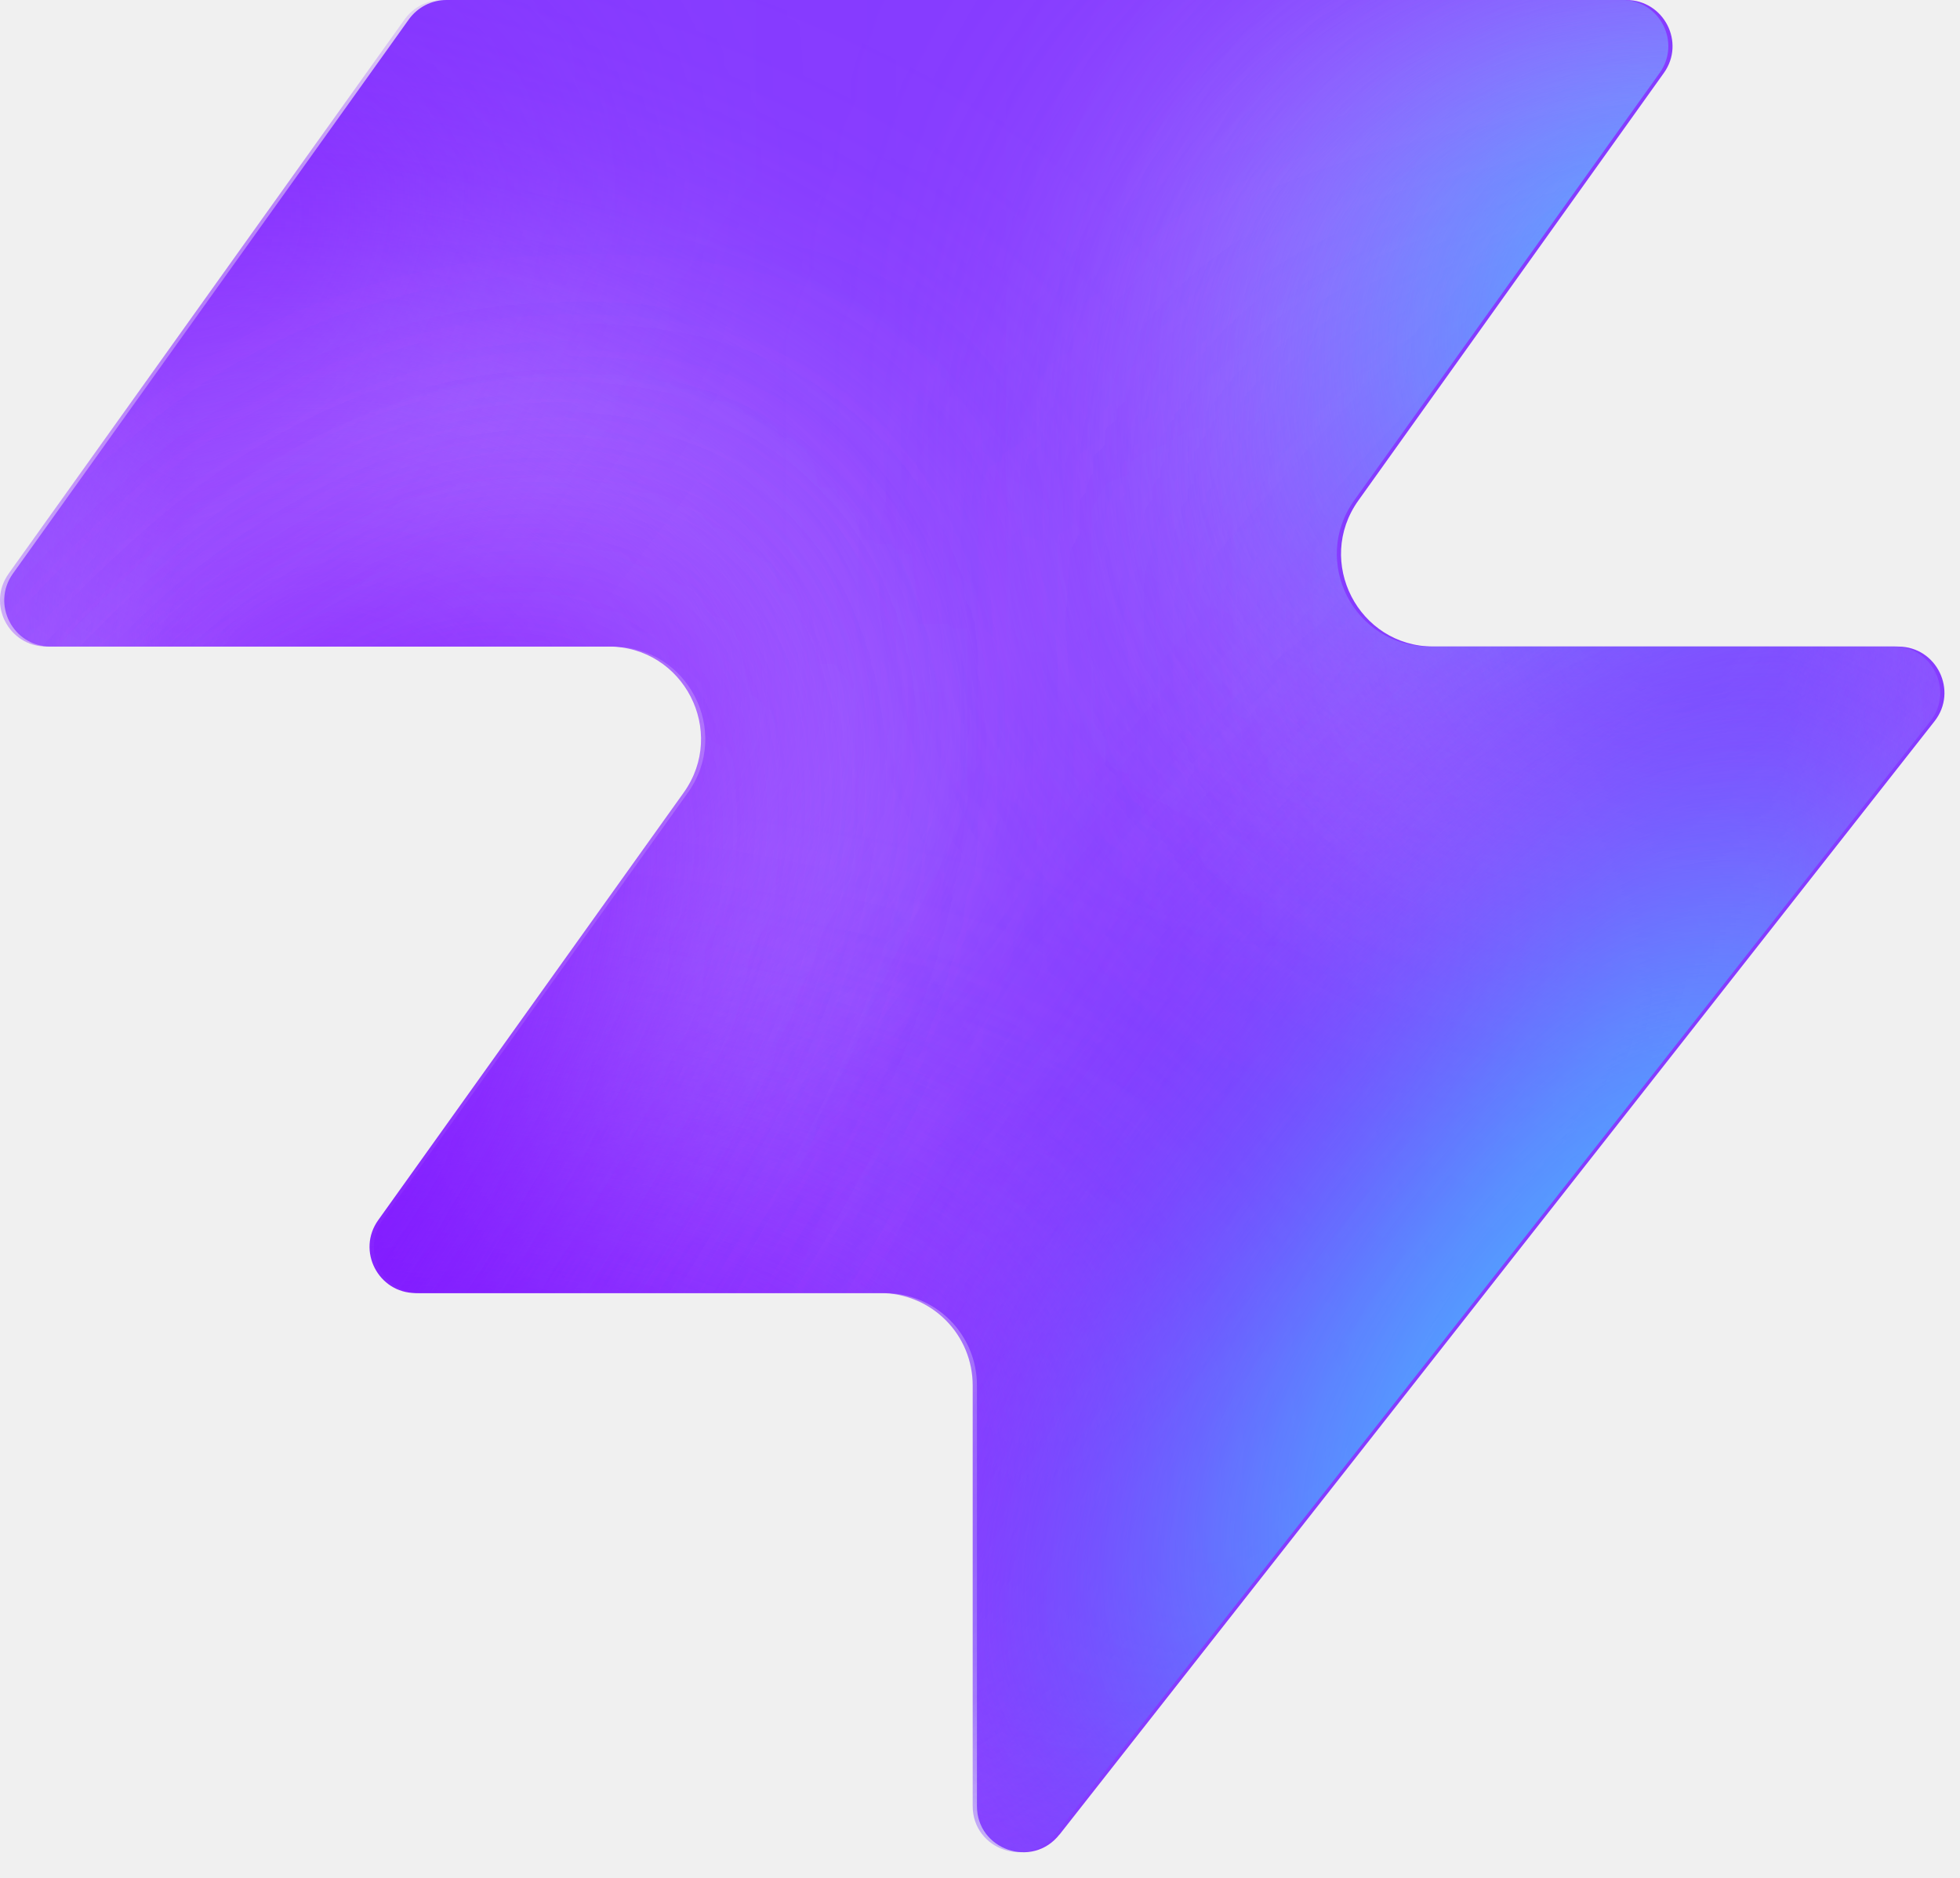
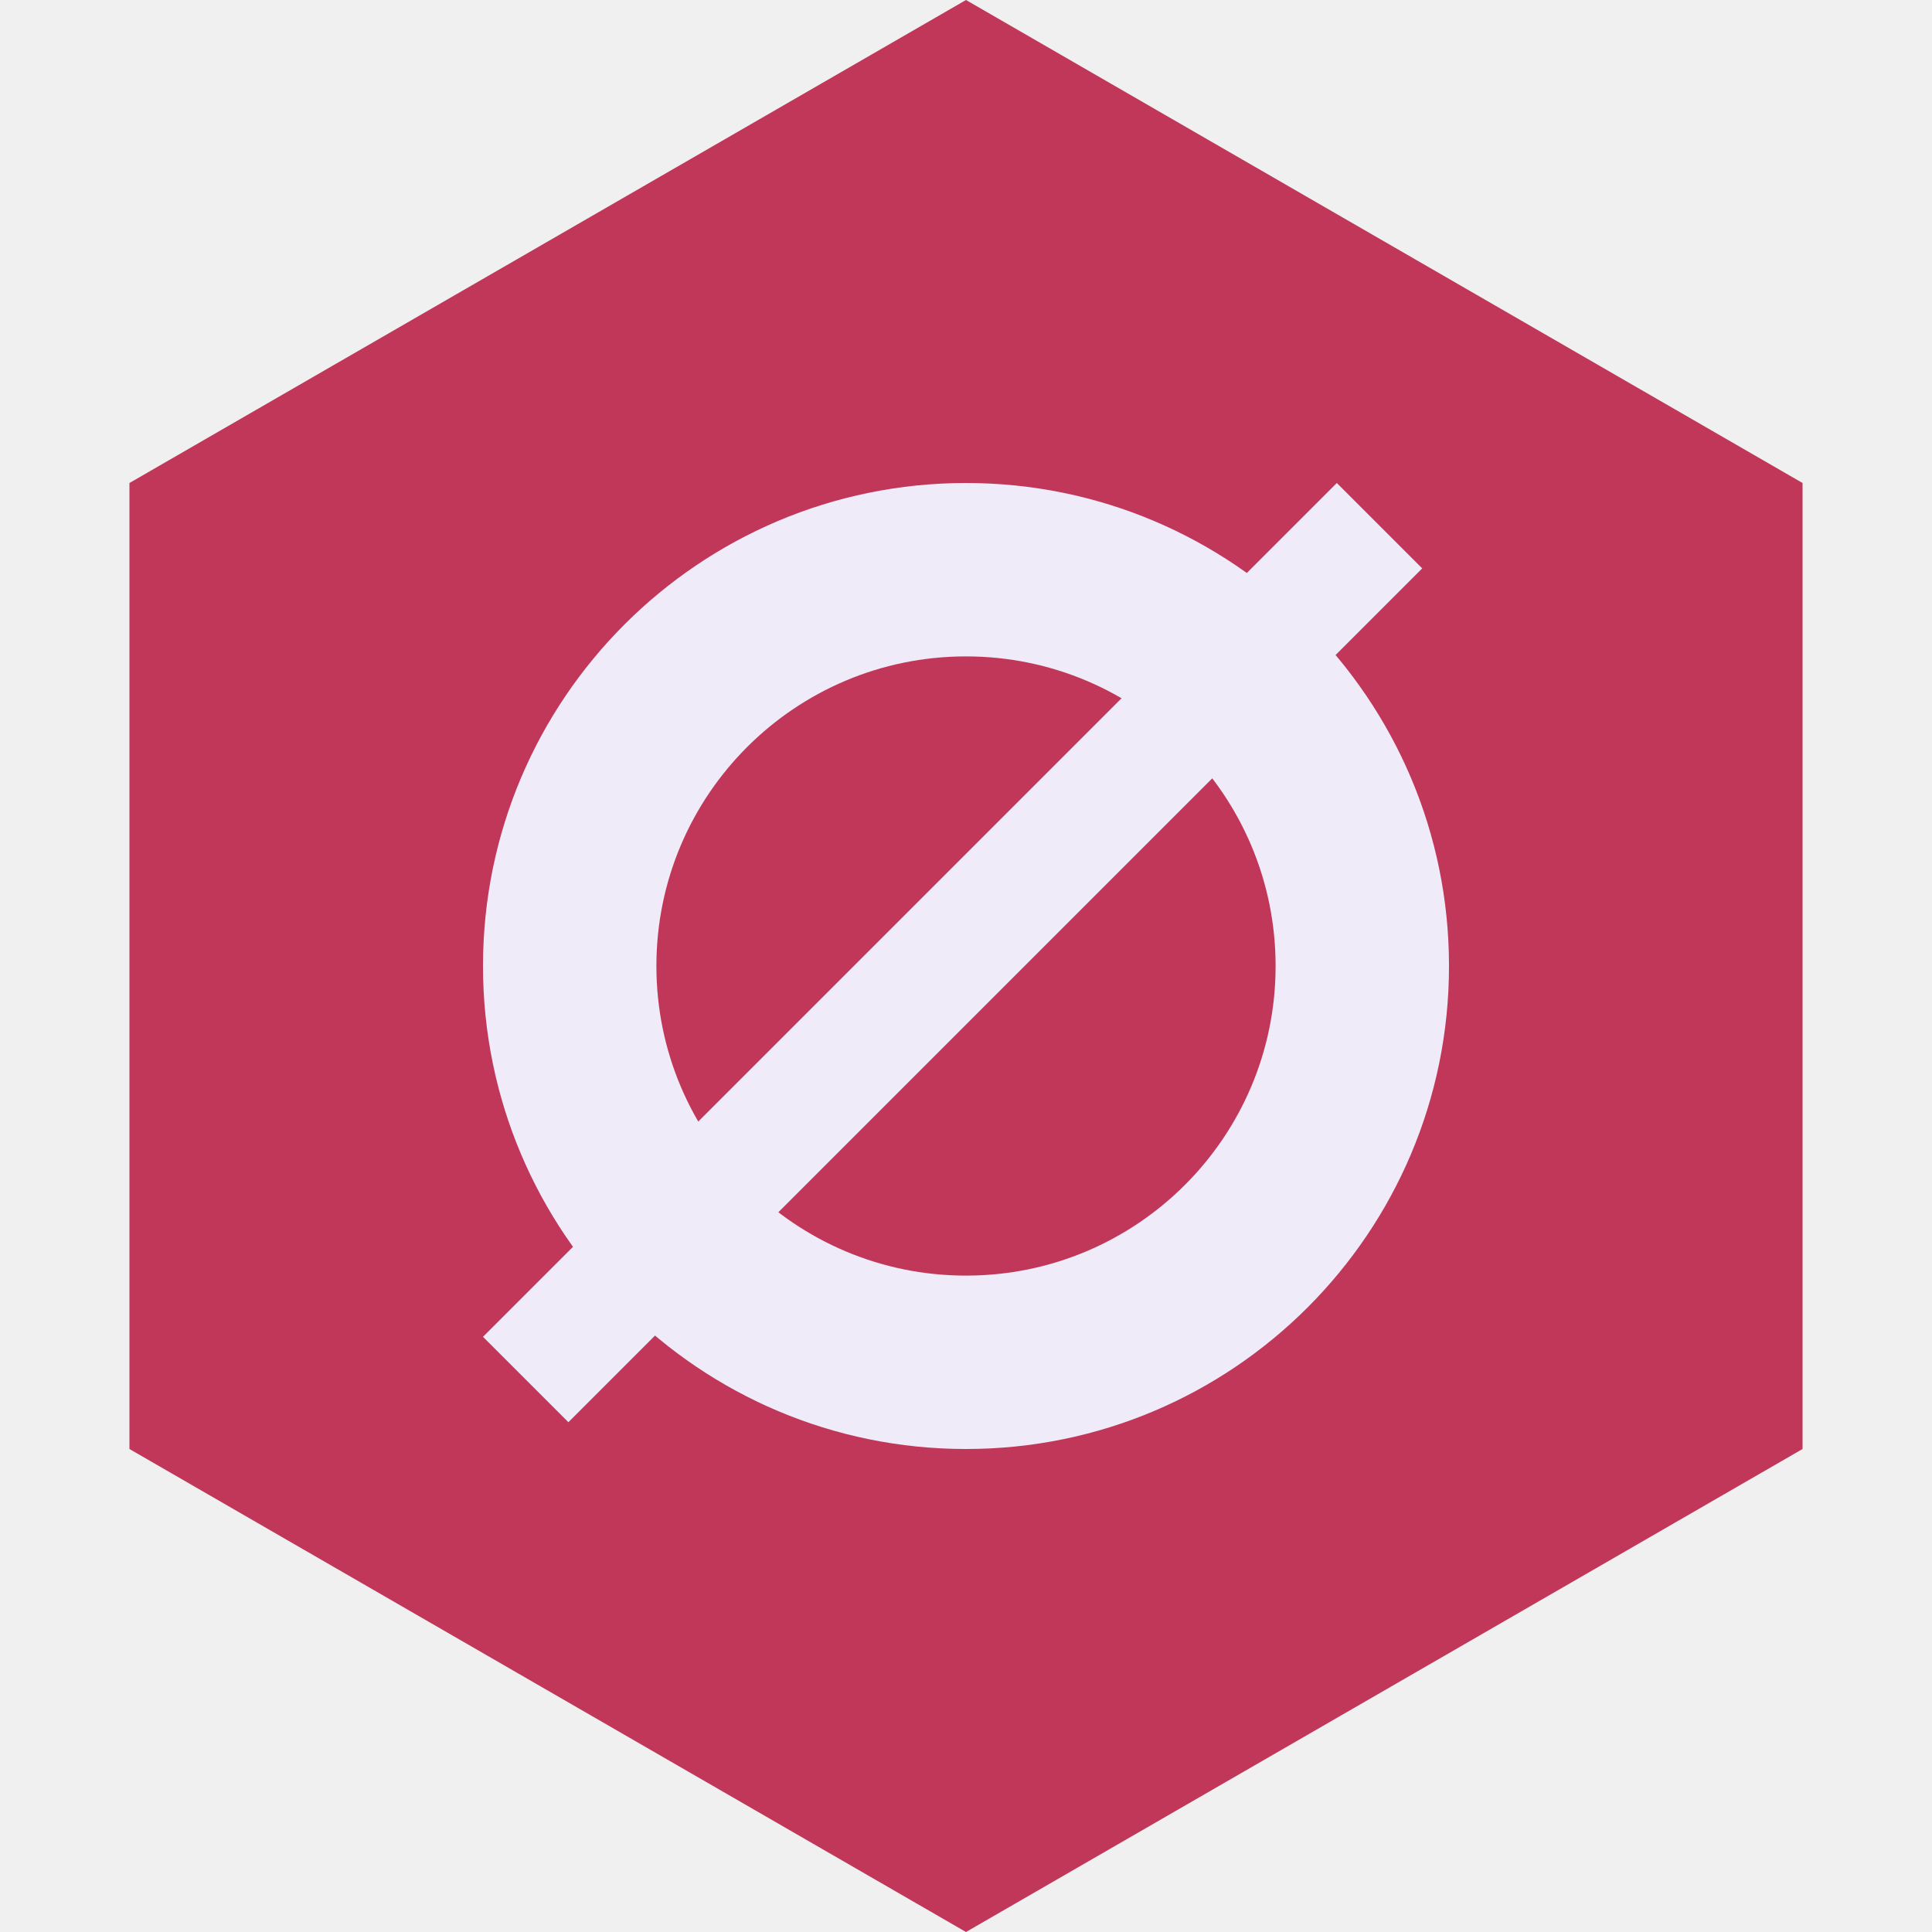
- <svg xmlns="http://www.w3.org/2000/svg" width="48" height="46" fill="none" viewBox="0 0 48 46">
-   <path fill="#863bff" d="M25.946 44.938c-.664.845-2.021.375-2.021-.698V33.937a2.26 2.26 0 0 0-2.262-2.262H10.287c-.92 0-1.456-1.04-.92-1.788l7.48-10.471c1.07-1.497 0-3.578-1.842-3.578H1.237c-.92 0-1.456-1.04-.92-1.788L10.013.474c.214-.297.556-.474.92-.474h28.894c.92 0 1.456 1.04.92 1.788l-7.48 10.471c-1.07 1.498 0 3.579 1.842 3.579h11.377c.943 0 1.473 1.088.89 1.83L25.947 44.94z" style="fill:#863bff;fill:color(display-p3 .525 .23 1);fill-opacity:1" />
-   <mask id="a" width="48" height="46" x="0" y="0" maskUnits="userSpaceOnUse" style="mask-type:alpha">
-     <path fill="#000" d="M25.842 44.938c-.664.844-2.021.375-2.021-.698V33.937a2.26 2.26 0 0 0-2.262-2.262H10.183c-.92 0-1.456-1.04-.92-1.788l7.48-10.471c1.07-1.498 0-3.579-1.842-3.579H1.133c-.92 0-1.456-1.04-.92-1.787L9.91.473c.214-.297.556-.474.92-.474h28.894c.92 0 1.456 1.04.92 1.788l-7.48 10.471c-1.07 1.498 0 3.578 1.842 3.578h11.377c.943 0 1.473 1.088.89 1.832L25.843 44.94z" style="fill:#000;fill-opacity:1" />
+ <svg xmlns="http://www.w3.org/2000/svg" width="16" height="16" viewBox="0 0 16 16" fill="none">
+   <path d="M8 0L14.928 4V12L8 16L1.072 12V4L8 0Z" fill="#C1375A" />
+   <mask id="path-2-inside-1_1198_1745" fill="white">
+     <path d="M12 8C12 10.209 10.209 12 8 12C5.791 12 4 10.209 4 8C4 5.791 5.791 4 8 4C10.209 4 12 5.791 12 8ZM5.436 8C5.436 9.416 6.584 10.564 8 10.564C9.416 10.564 10.564 9.416 10.564 8C10.564 6.584 9.416 5.436 8 5.436C6.584 5.436 5.436 6.584 5.436 8Z" />
  </mask>
-   <g mask="url(#a)">
-     <g filter="url(#b)">
-       <ellipse cx="5.508" cy="14.704" fill="#ede6ff" rx="5.508" ry="14.704" style="fill:#ede6ff;fill:color(display-p3 .927 .903 1);fill-opacity:1" transform="matrix(.00324 1 1 -.00324 -4.47 31.516)" />
-     </g>
-     <g filter="url(#c)">
-       <ellipse cx="10.399" cy="29.851" fill="#ede6ff" rx="10.399" ry="29.851" style="fill:#ede6ff;fill:color(display-p3 .927 .903 1);fill-opacity:1" transform="matrix(.00324 1 1 -.00324 -39.328 7.883)" />
-     </g>
-     <g filter="url(#d)">
-       <ellipse cx="5.508" cy="30.487" fill="#7e14ff" rx="5.508" ry="30.487" style="fill:#7e14ff;fill:color(display-p3 .492 .077 1);fill-opacity:1" transform="rotate(89.814 -25.913 -14.639)scale(1 -1)" />
-     </g>
-     <g filter="url(#e)">
-       <ellipse cx="5.508" cy="30.599" fill="#7e14ff" rx="5.508" ry="30.599" style="fill:#7e14ff;fill:color(display-p3 .492 .077 1);fill-opacity:1" transform="rotate(89.814 -32.644 -3.334)scale(1 -1)" />
-     </g>
-     <g filter="url(#f)">
-       <ellipse cx="5.508" cy="30.599" fill="#7e14ff" rx="5.508" ry="30.599" style="fill:#7e14ff;fill:color(display-p3 .492 .077 1);fill-opacity:1" transform="matrix(.00324 1 1 -.00324 -34.34 30.47)" />
-     </g>
-     <g filter="url(#g)">
-       <ellipse cx="14.072" cy="22.078" fill="#ede6ff" rx="14.072" ry="22.078" style="fill:#ede6ff;fill:color(display-p3 .927 .903 1);fill-opacity:1" transform="rotate(93.35 24.506 48.493)scale(-1 1)" />
-     </g>
-     <g filter="url(#h)">
-       <ellipse cx="3.47" cy="21.501" fill="#7e14ff" rx="3.47" ry="21.501" style="fill:#7e14ff;fill:color(display-p3 .492 .077 1);fill-opacity:1" transform="rotate(89.009 28.708 47.59)scale(-1 1)" />
-     </g>
-     <g filter="url(#i)">
-       <ellipse cx="3.47" cy="21.501" fill="#7e14ff" rx="3.47" ry="21.501" style="fill:#7e14ff;fill:color(display-p3 .492 .077 1);fill-opacity:1" transform="rotate(89.009 28.708 47.59)scale(-1 1)" />
-     </g>
-     <g filter="url(#j)">
-       <ellipse cx=".387" cy="8.972" fill="#7e14ff" rx="4.407" ry="29.108" style="fill:#7e14ff;fill:color(display-p3 .492 .077 1);fill-opacity:1" transform="rotate(39.51 .387 8.972)" />
-     </g>
-     <g filter="url(#k)">
-       <ellipse cx="47.523" cy="-6.092" fill="#7e14ff" rx="4.407" ry="29.108" style="fill:#7e14ff;fill:color(display-p3 .492 .077 1);fill-opacity:1" transform="rotate(37.892 47.523 -6.092)" />
-     </g>
-     <g filter="url(#l)">
-       <ellipse cx="41.412" cy="6.333" fill="#47bfff" rx="5.971" ry="9.665" style="fill:#47bfff;fill:color(display-p3 .28 .748 1);fill-opacity:1" transform="rotate(37.892 41.412 6.333)" />
-     </g>
-     <g filter="url(#m)">
-       <ellipse cx="-1.879" cy="38.332" fill="#7e14ff" rx="4.407" ry="29.108" style="fill:#7e14ff;fill:color(display-p3 .492 .077 1);fill-opacity:1" transform="rotate(37.892 -1.88 38.332)" />
-     </g>
-     <g filter="url(#n)">
-       <ellipse cx="-1.879" cy="38.332" fill="#7e14ff" rx="4.407" ry="29.108" style="fill:#7e14ff;fill:color(display-p3 .492 .077 1);fill-opacity:1" transform="rotate(37.892 -1.88 38.332)" />
-     </g>
-     <g filter="url(#o)">
-       <ellipse cx="35.651" cy="29.907" fill="#7e14ff" rx="4.407" ry="29.108" style="fill:#7e14ff;fill:color(display-p3 .492 .077 1);fill-opacity:1" transform="rotate(37.892 35.651 29.907)" />
-     </g>
-     <g filter="url(#p)">
-       <ellipse cx="38.418" cy="32.4" fill="#47bfff" rx="5.971" ry="15.297" style="fill:#47bfff;fill:color(display-p3 .28 .748 1);fill-opacity:1" transform="rotate(37.892 38.418 32.4)" />
-     </g>
-   </g>
-   <defs>
-     <filter id="b" width="60.045" height="41.654" x="-19.77" y="16.149" color-interpolation-filters="sRGB" filterUnits="userSpaceOnUse">
-       <feFlood flood-opacity="0" result="BackgroundImageFix" />
-       <feBlend in="SourceGraphic" in2="BackgroundImageFix" result="shape" />
-       <feGaussianBlur result="effect1_foregroundBlur_2002_17158" stdDeviation="7.659" />
-     </filter>
-     <filter id="c" width="90.34" height="51.437" x="-54.613" y="-7.533" color-interpolation-filters="sRGB" filterUnits="userSpaceOnUse">
-       <feFlood flood-opacity="0" result="BackgroundImageFix" />
-       <feBlend in="SourceGraphic" in2="BackgroundImageFix" result="shape" />
-       <feGaussianBlur result="effect1_foregroundBlur_2002_17158" stdDeviation="7.659" />
-     </filter>
-     <filter id="d" width="79.355" height="29.4" x="-49.64" y="2.03" color-interpolation-filters="sRGB" filterUnits="userSpaceOnUse">
-       <feFlood flood-opacity="0" result="BackgroundImageFix" />
-       <feBlend in="SourceGraphic" in2="BackgroundImageFix" result="shape" />
-       <feGaussianBlur result="effect1_foregroundBlur_2002_17158" stdDeviation="4.596" />
-     </filter>
-     <filter id="e" width="79.579" height="29.4" x="-45.045" y="20.029" color-interpolation-filters="sRGB" filterUnits="userSpaceOnUse">
-       <feFlood flood-opacity="0" result="BackgroundImageFix" />
-       <feBlend in="SourceGraphic" in2="BackgroundImageFix" result="shape" />
-       <feGaussianBlur result="effect1_foregroundBlur_2002_17158" stdDeviation="4.596" />
-     </filter>
-     <filter id="f" width="79.579" height="29.4" x="-43.513" y="21.178" color-interpolation-filters="sRGB" filterUnits="userSpaceOnUse">
-       <feFlood flood-opacity="0" result="BackgroundImageFix" />
-       <feBlend in="SourceGraphic" in2="BackgroundImageFix" result="shape" />
-       <feGaussianBlur result="effect1_foregroundBlur_2002_17158" stdDeviation="4.596" />
-     </filter>
-     <filter id="g" width="74.749" height="58.852" x="15.756" y="-17.901" color-interpolation-filters="sRGB" filterUnits="userSpaceOnUse">
-       <feFlood flood-opacity="0" result="BackgroundImageFix" />
-       <feBlend in="SourceGraphic" in2="BackgroundImageFix" result="shape" />
-       <feGaussianBlur result="effect1_foregroundBlur_2002_17158" stdDeviation="7.659" />
-     </filter>
-     <filter id="h" width="61.377" height="25.362" x="23.548" y="2.284" color-interpolation-filters="sRGB" filterUnits="userSpaceOnUse">
-       <feFlood flood-opacity="0" result="BackgroundImageFix" />
-       <feBlend in="SourceGraphic" in2="BackgroundImageFix" result="shape" />
-       <feGaussianBlur result="effect1_foregroundBlur_2002_17158" stdDeviation="4.596" />
-     </filter>
-     <filter id="i" width="61.377" height="25.362" x="23.548" y="2.284" color-interpolation-filters="sRGB" filterUnits="userSpaceOnUse">
-       <feFlood flood-opacity="0" result="BackgroundImageFix" />
-       <feBlend in="SourceGraphic" in2="BackgroundImageFix" result="shape" />
-       <feGaussianBlur result="effect1_foregroundBlur_2002_17158" stdDeviation="4.596" />
-     </filter>
-     <filter id="j" width="56.045" height="63.649" x="-27.636" y="-22.853" color-interpolation-filters="sRGB" filterUnits="userSpaceOnUse">
-       <feFlood flood-opacity="0" result="BackgroundImageFix" />
-       <feBlend in="SourceGraphic" in2="BackgroundImageFix" result="shape" />
-       <feGaussianBlur result="effect1_foregroundBlur_2002_17158" stdDeviation="4.596" />
-     </filter>
-     <filter id="k" width="54.814" height="64.646" x="20.116" y="-38.415" color-interpolation-filters="sRGB" filterUnits="userSpaceOnUse">
-       <feFlood flood-opacity="0" result="BackgroundImageFix" />
-       <feBlend in="SourceGraphic" in2="BackgroundImageFix" result="shape" />
-       <feGaussianBlur result="effect1_foregroundBlur_2002_17158" stdDeviation="4.596" />
-     </filter>
-     <filter id="l" width="33.541" height="35.313" x="24.641" y="-11.323" color-interpolation-filters="sRGB" filterUnits="userSpaceOnUse">
-       <feFlood flood-opacity="0" result="BackgroundImageFix" />
-       <feBlend in="SourceGraphic" in2="BackgroundImageFix" result="shape" />
-       <feGaussianBlur result="effect1_foregroundBlur_2002_17158" stdDeviation="4.596" />
-     </filter>
-     <filter id="m" width="54.814" height="64.646" x="-29.286" y="6.009" color-interpolation-filters="sRGB" filterUnits="userSpaceOnUse">
-       <feFlood flood-opacity="0" result="BackgroundImageFix" />
-       <feBlend in="SourceGraphic" in2="BackgroundImageFix" result="shape" />
-       <feGaussianBlur result="effect1_foregroundBlur_2002_17158" stdDeviation="4.596" />
-     </filter>
-     <filter id="n" width="54.814" height="64.646" x="-29.286" y="6.009" color-interpolation-filters="sRGB" filterUnits="userSpaceOnUse">
-       <feFlood flood-opacity="0" result="BackgroundImageFix" />
-       <feBlend in="SourceGraphic" in2="BackgroundImageFix" result="shape" />
-       <feGaussianBlur result="effect1_foregroundBlur_2002_17158" stdDeviation="4.596" />
-     </filter>
-     <filter id="o" width="54.814" height="64.646" x="8.244" y="-2.416" color-interpolation-filters="sRGB" filterUnits="userSpaceOnUse">
-       <feFlood flood-opacity="0" result="BackgroundImageFix" />
-       <feBlend in="SourceGraphic" in2="BackgroundImageFix" result="shape" />
-       <feGaussianBlur result="effect1_foregroundBlur_2002_17158" stdDeviation="4.596" />
-     </filter>
-     <filter id="p" width="39.409" height="43.623" x="18.713" y="10.588" color-interpolation-filters="sRGB" filterUnits="userSpaceOnUse">
-       <feFlood flood-opacity="0" result="BackgroundImageFix" />
-       <feBlend in="SourceGraphic" in2="BackgroundImageFix" result="shape" />
-       <feGaussianBlur result="effect1_foregroundBlur_2002_17158" stdDeviation="4.596" />
-     </filter>
-   </defs>
+   <path d="M12 8C12 10.209 10.209 12 8 12C5.791 12 4 10.209 4 8C4 5.791 5.791 4 8 4C10.209 4 12 5.791 12 8ZM5.436 8C5.436 9.416 6.584 10.564 8 10.564C9.416 10.564 10.564 9.416 10.564 8C10.564 6.584 9.416 5.436 8 5.436C6.584 5.436 5.436 6.584 5.436 8Z" fill="#F0EBF8" stroke="#F0EBF8" stroke-width="2" mask="url(#path-2-inside-1_1198_1745)" />
+   <rect x="4" y="11.071" width="10" height="1" transform="rotate(-45 4 11.0711)" fill="#F0EBF8" />
</svg>
